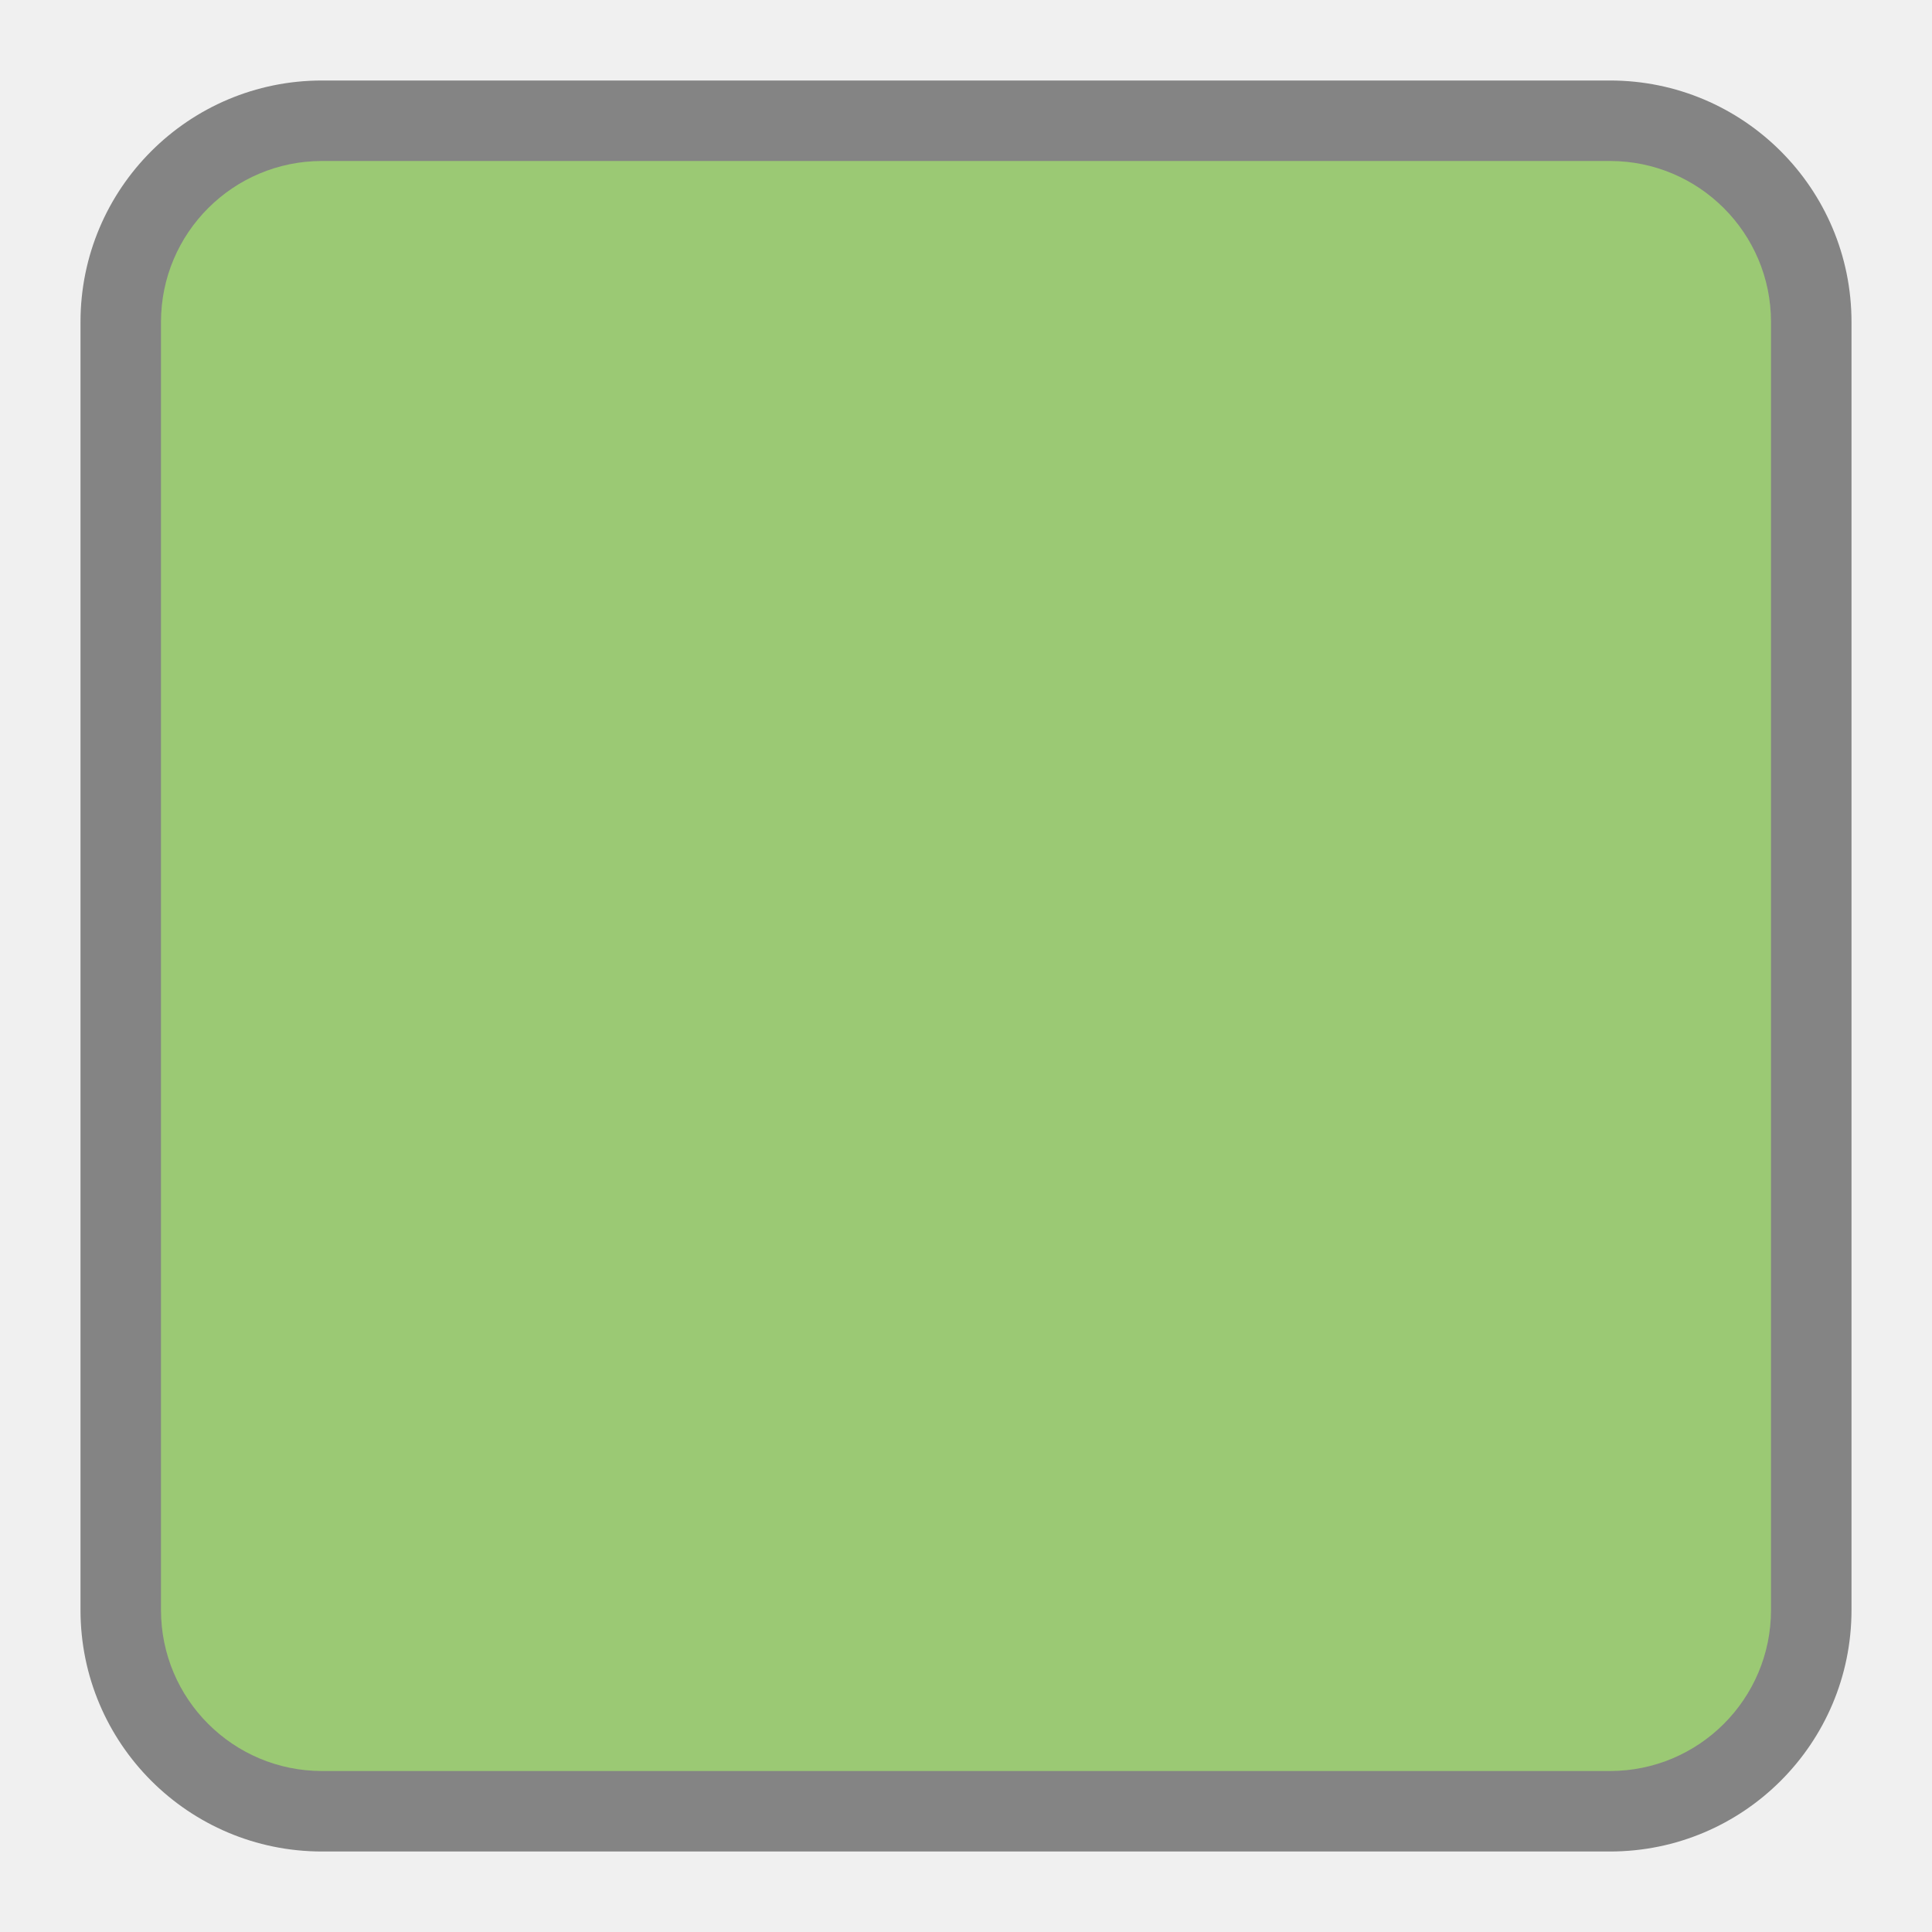
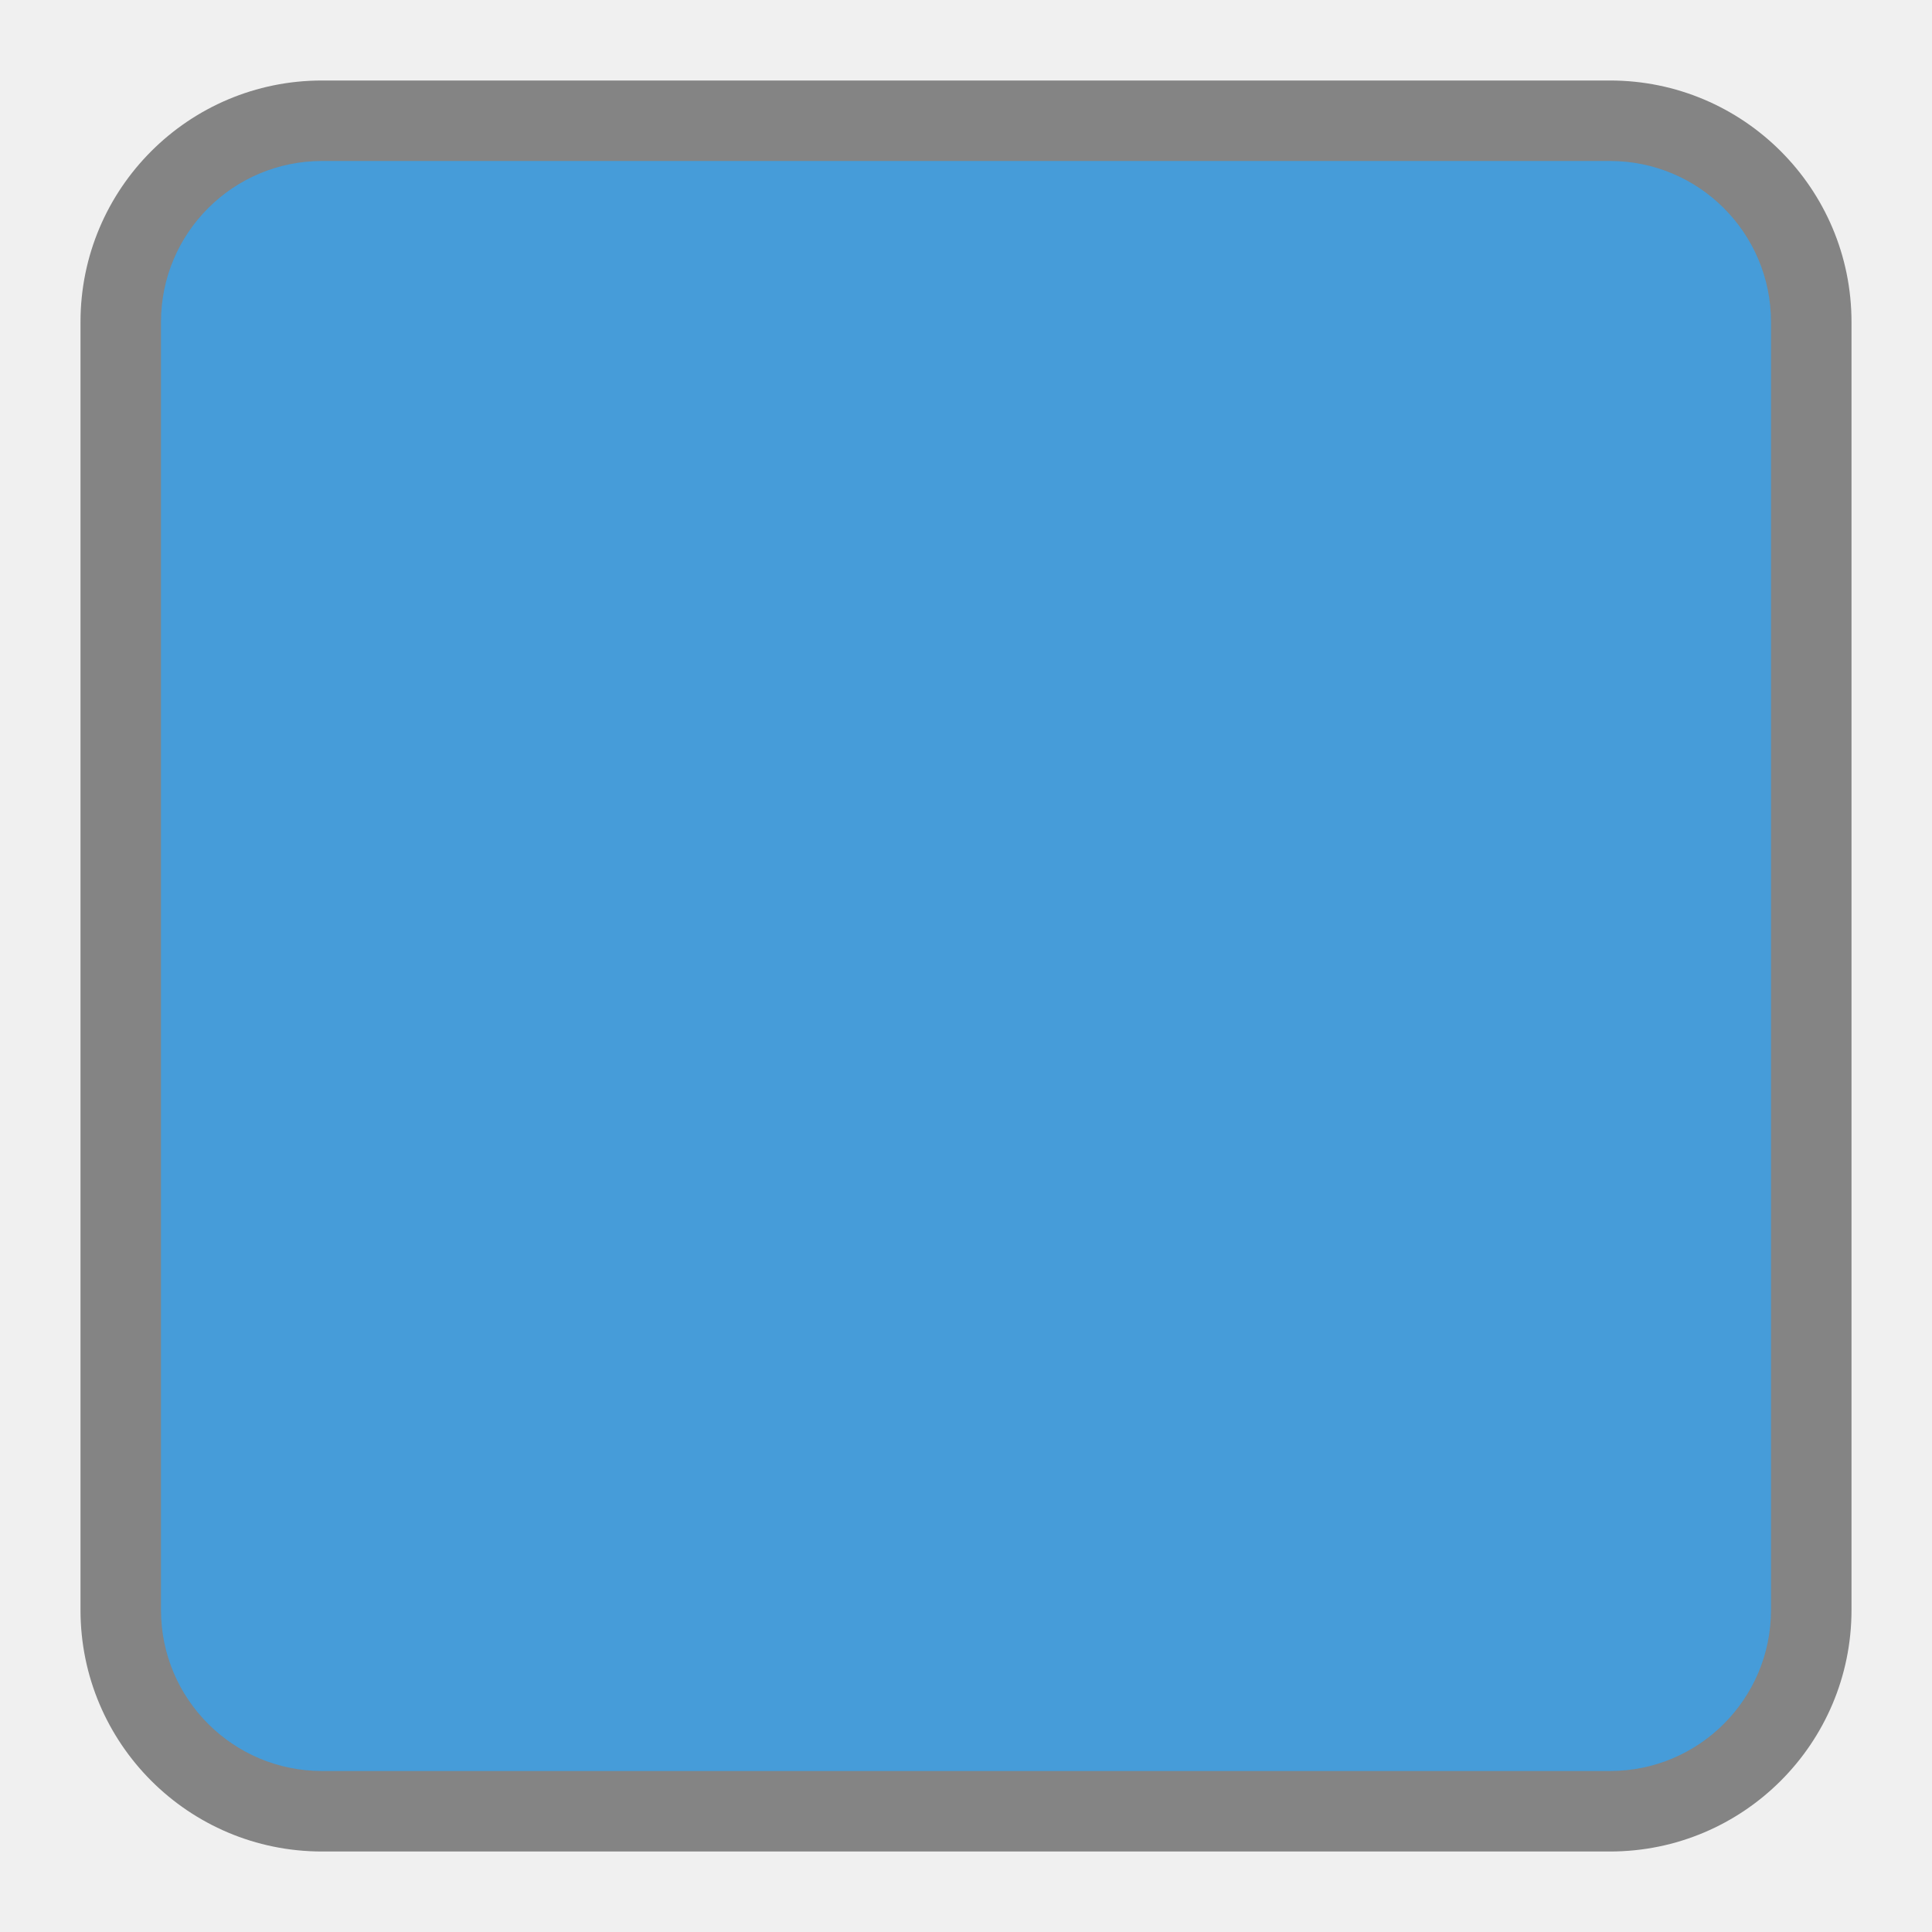
<svg xmlns="http://www.w3.org/2000/svg" width="24" height="24" id="svg11300" version="1.0" style="display:inline;enable-background:new">
  <defs id="defs3" />
  <g style="display:inline" id="layer1" transform="translate(0,-276)">
    <rect rx="3" ry="3" y="277" x="1" height="22" width="22" id="rect4312" style="fill:#000000;fill-opacity:1;stroke:none;opacity:0.45" />
-     <rect rx="2" ry="2" y="278" x="2" height="20" width="20" id="rect3003" style="fill:#8abf5c;fill-opacity:1;stroke:none" />
+     <rect rx="2" ry="2" y="278" x="2" height="20" width="20" id="rect3003" style="fill:#268bd2;fill-opacity:1;stroke:none" />
    <rect style="fill:#ffffff;fill-opacity:1;stroke:none;opacity:0.15" id="rect4350" width="20" height="20" x="2" y="278" ry="2" rx="2" />
  </g>
</svg>
